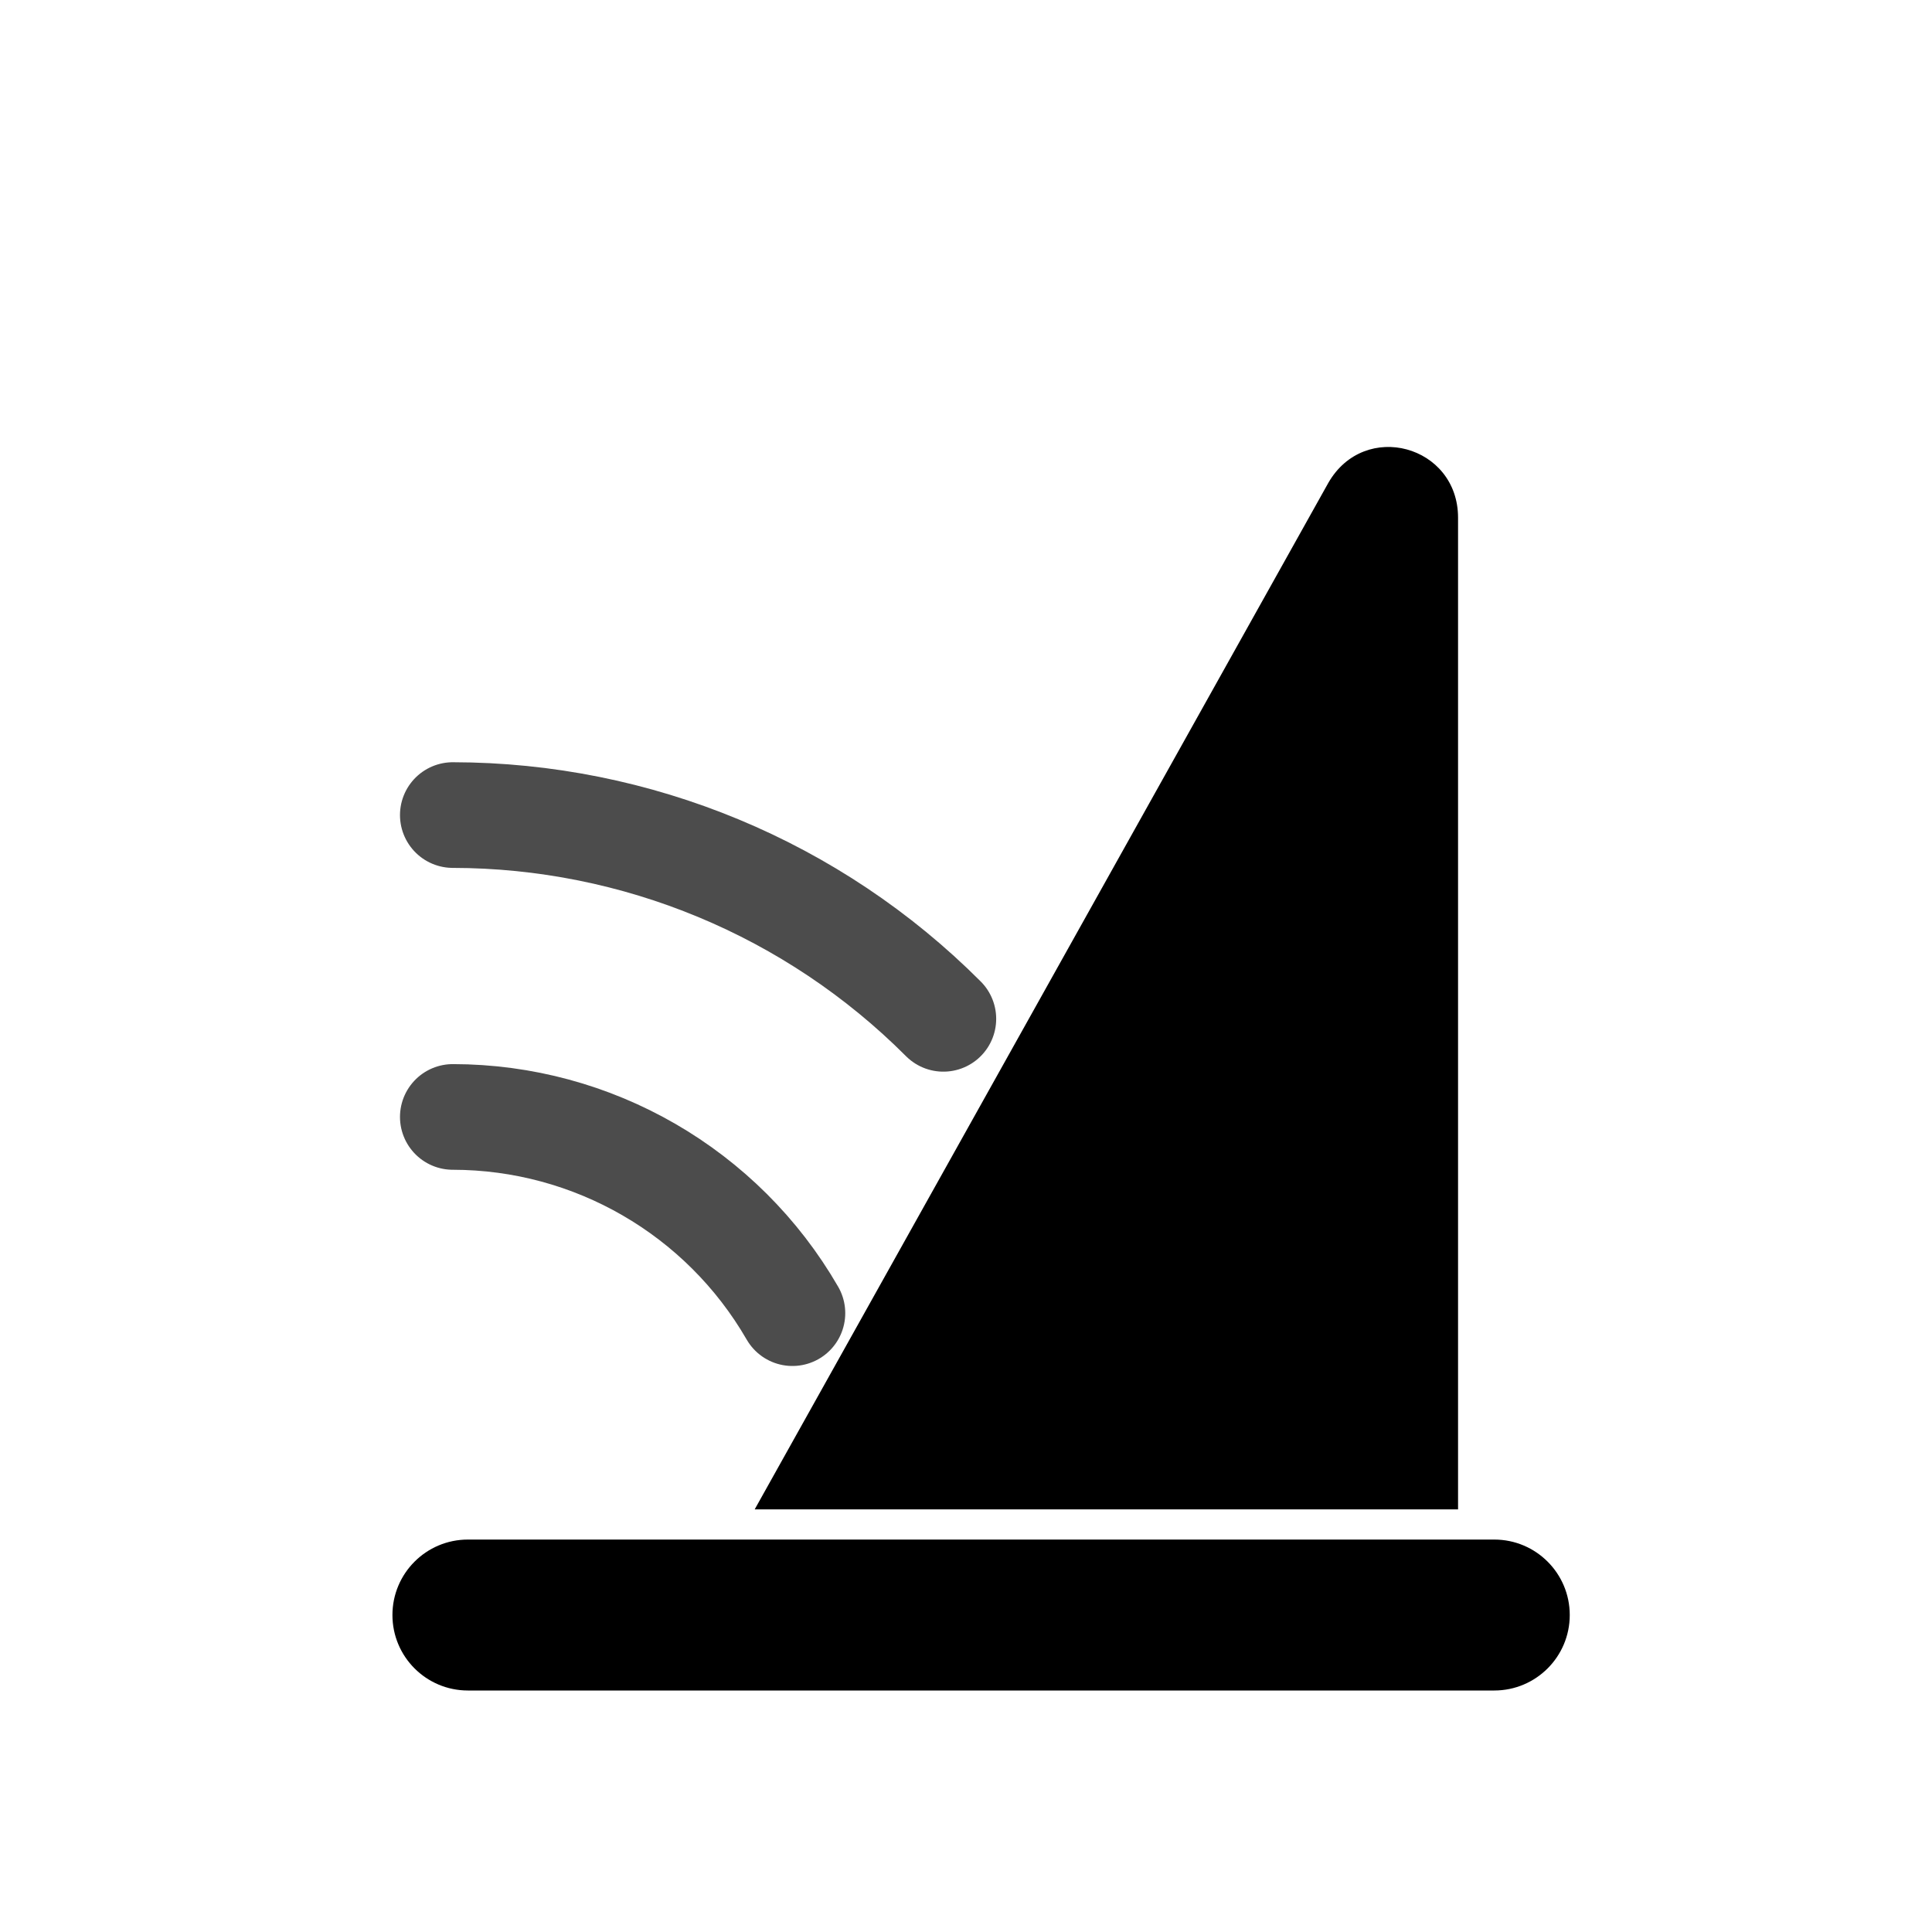
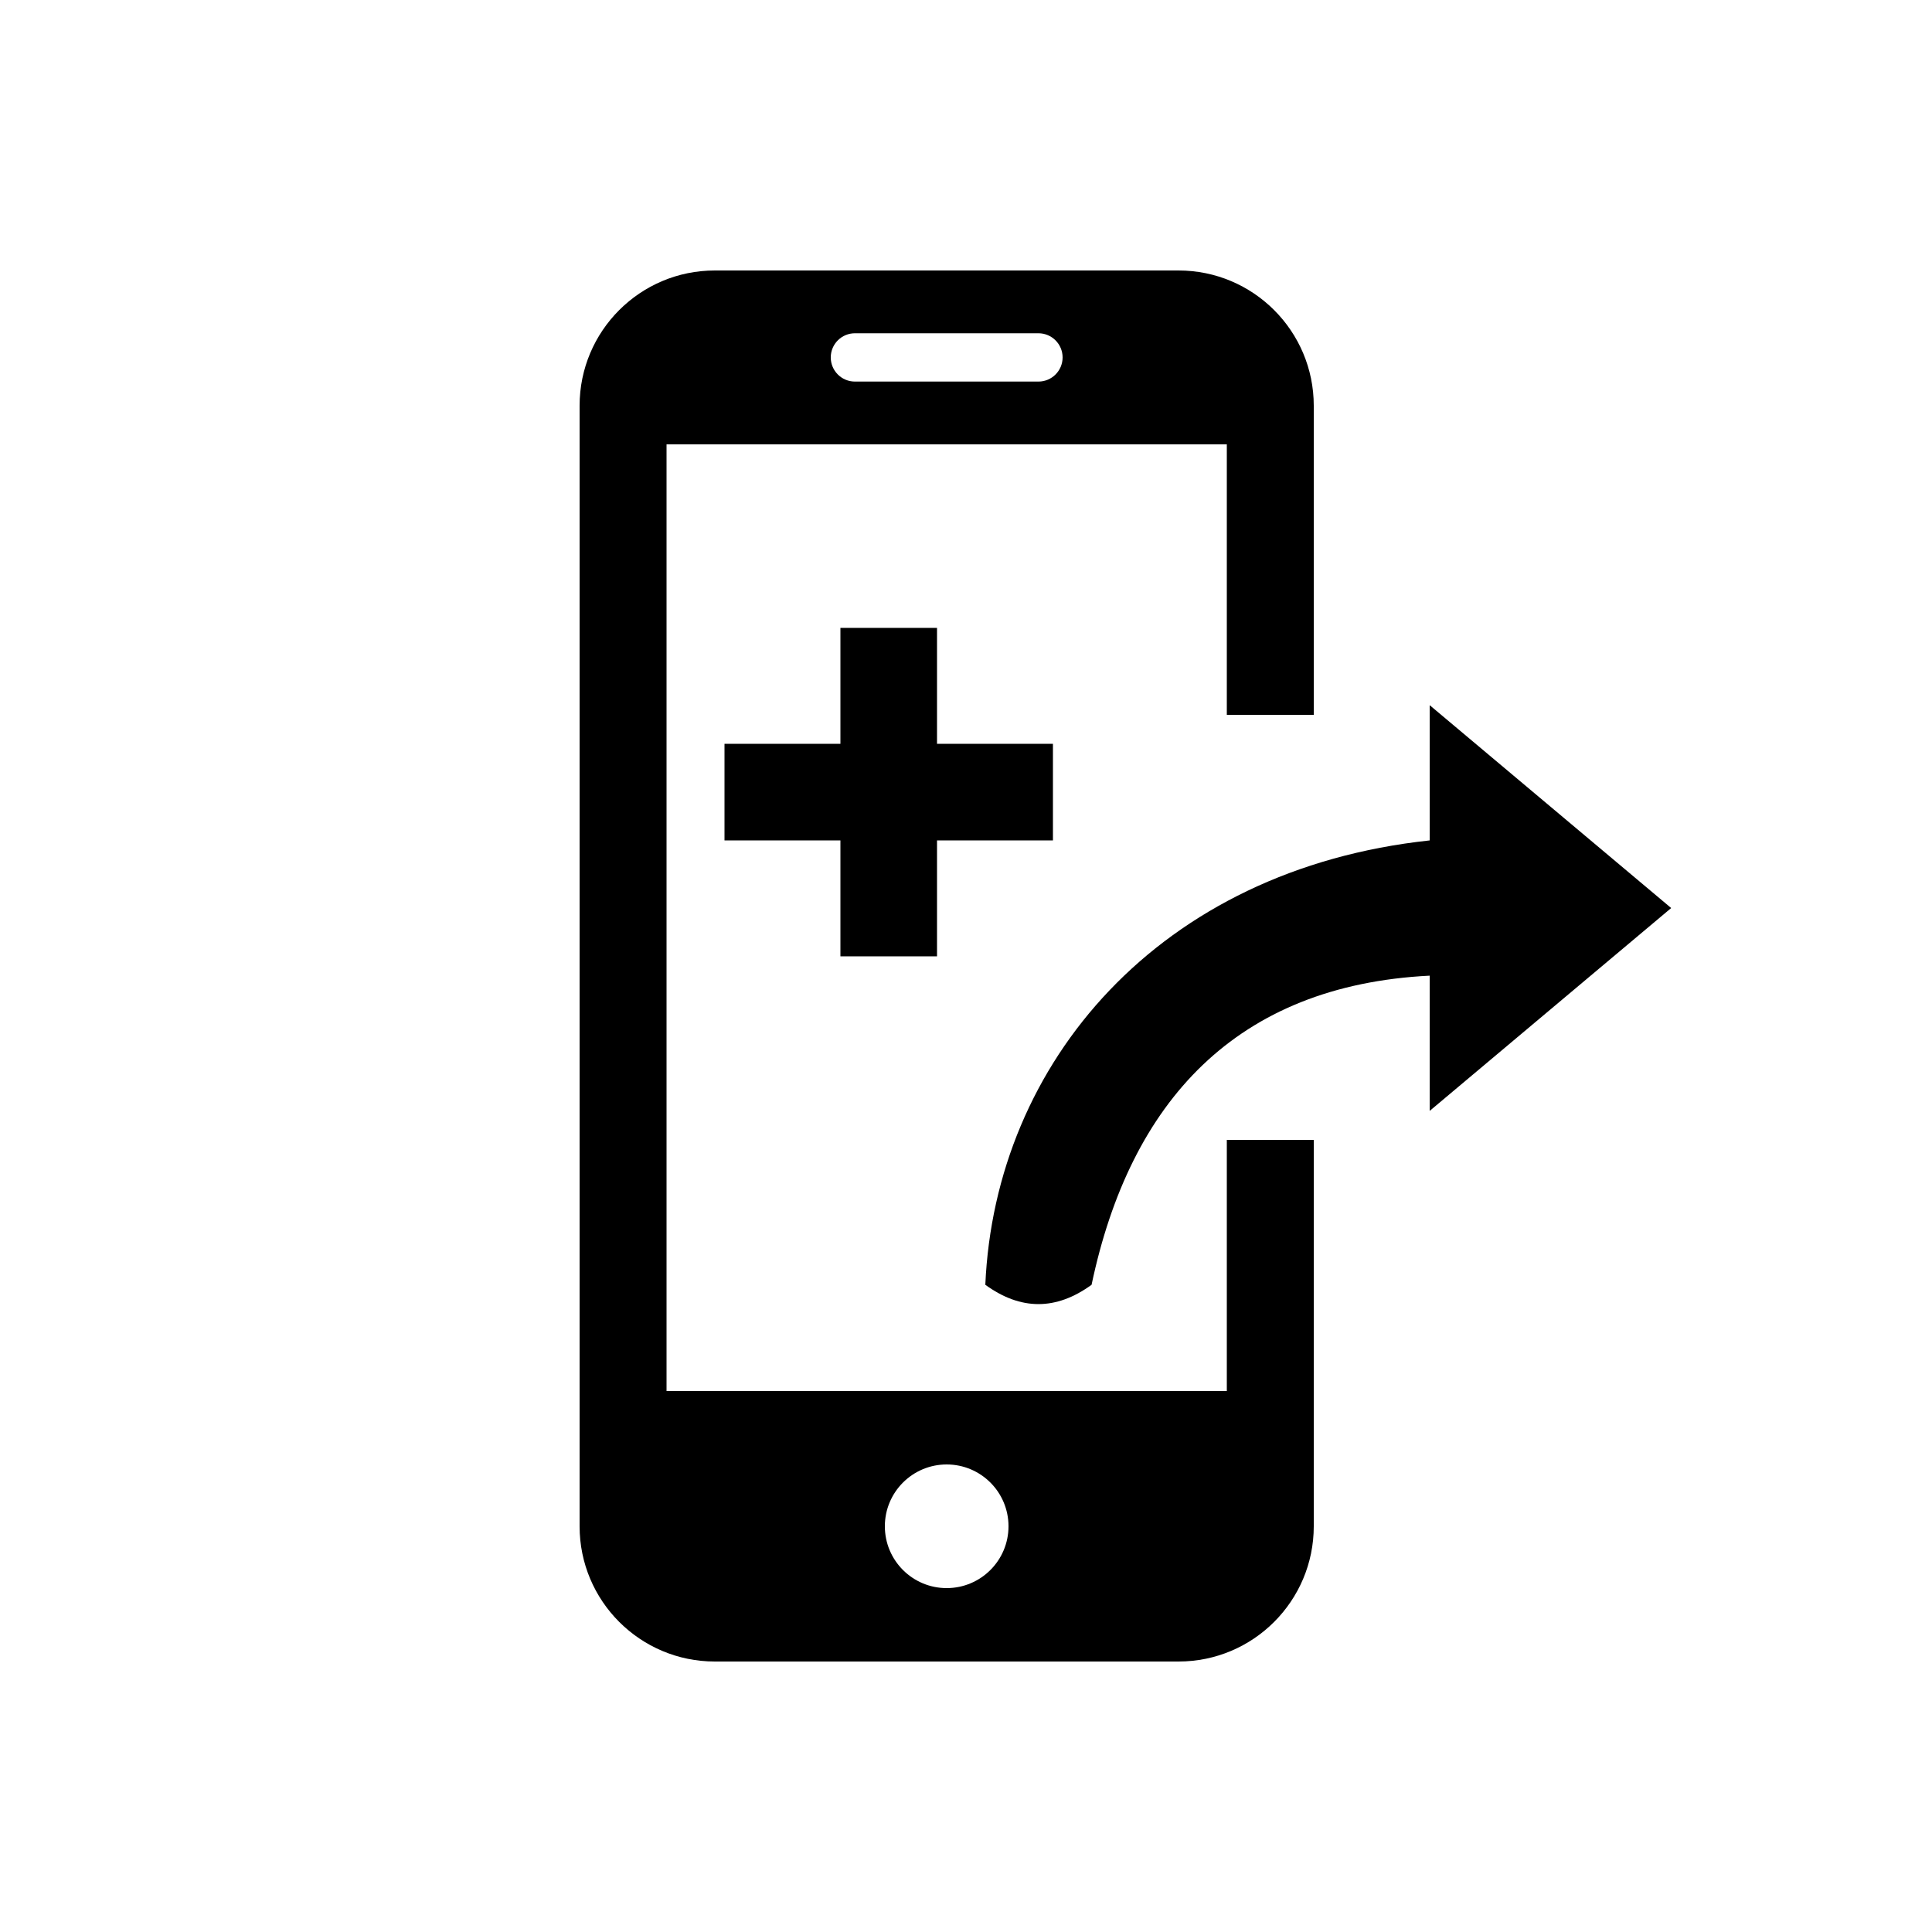
- <svg xmlns="http://www.w3.org/2000/svg" viewBox="0 0 128 128" role="img" aria-label="PWA">
-   <g fill="none" stroke="currentColor" stroke-width="7" stroke-linecap="round" opacity="0.7">
-     <path d="M30 74A26 26 0 0 1 52.5 87" />
-     <path d="M30 54A46 46 0 0 1 62.5 67.5" />
-   </g>
-   <path d="M50 100 L88 32c2.4-4.2 8.6-2.5 8.6 2.3V100z" fill="currentColor" />
-   <rect x="26" y="102" width="78" height="10" rx="5" fill="currentColor" />
+ <svg xmlns="http://www.w3.org/2000/svg" viewBox="0 0 100 100">
+   <path fill-rule="evenodd" d="M37 14h24a7 7 0 0 1 7 7v58a7 7 0 0 1-7 7H37a7 7 0 0 1-7-7V21a7 7 0 0 1 7-7zM34.5 23v49h29V23zM44.25 17.25h9.5a1.25 1.25 0 0 1 0 2.5h-9.5a1.25 1.25 0 0 1 0-2.5zM49 75.8a3.2 3.2 0 1 0 0 6.4a3.2 3.2 0 1 0 0-6.4zM63.5 37v22H68V37z" />
+   <path d="M43.5 32.5h5v6h6v5h-6v6h-5v-6h-6v-5h6z" />
+   <path d="M51 66.5C51.5 55 60 45 74 43.5V36.5L86.5 47L74 57.5V50.5C64 51 58.5 57 56.5 66.5Q53.75 68.5 51 66.5z" />
</svg>
